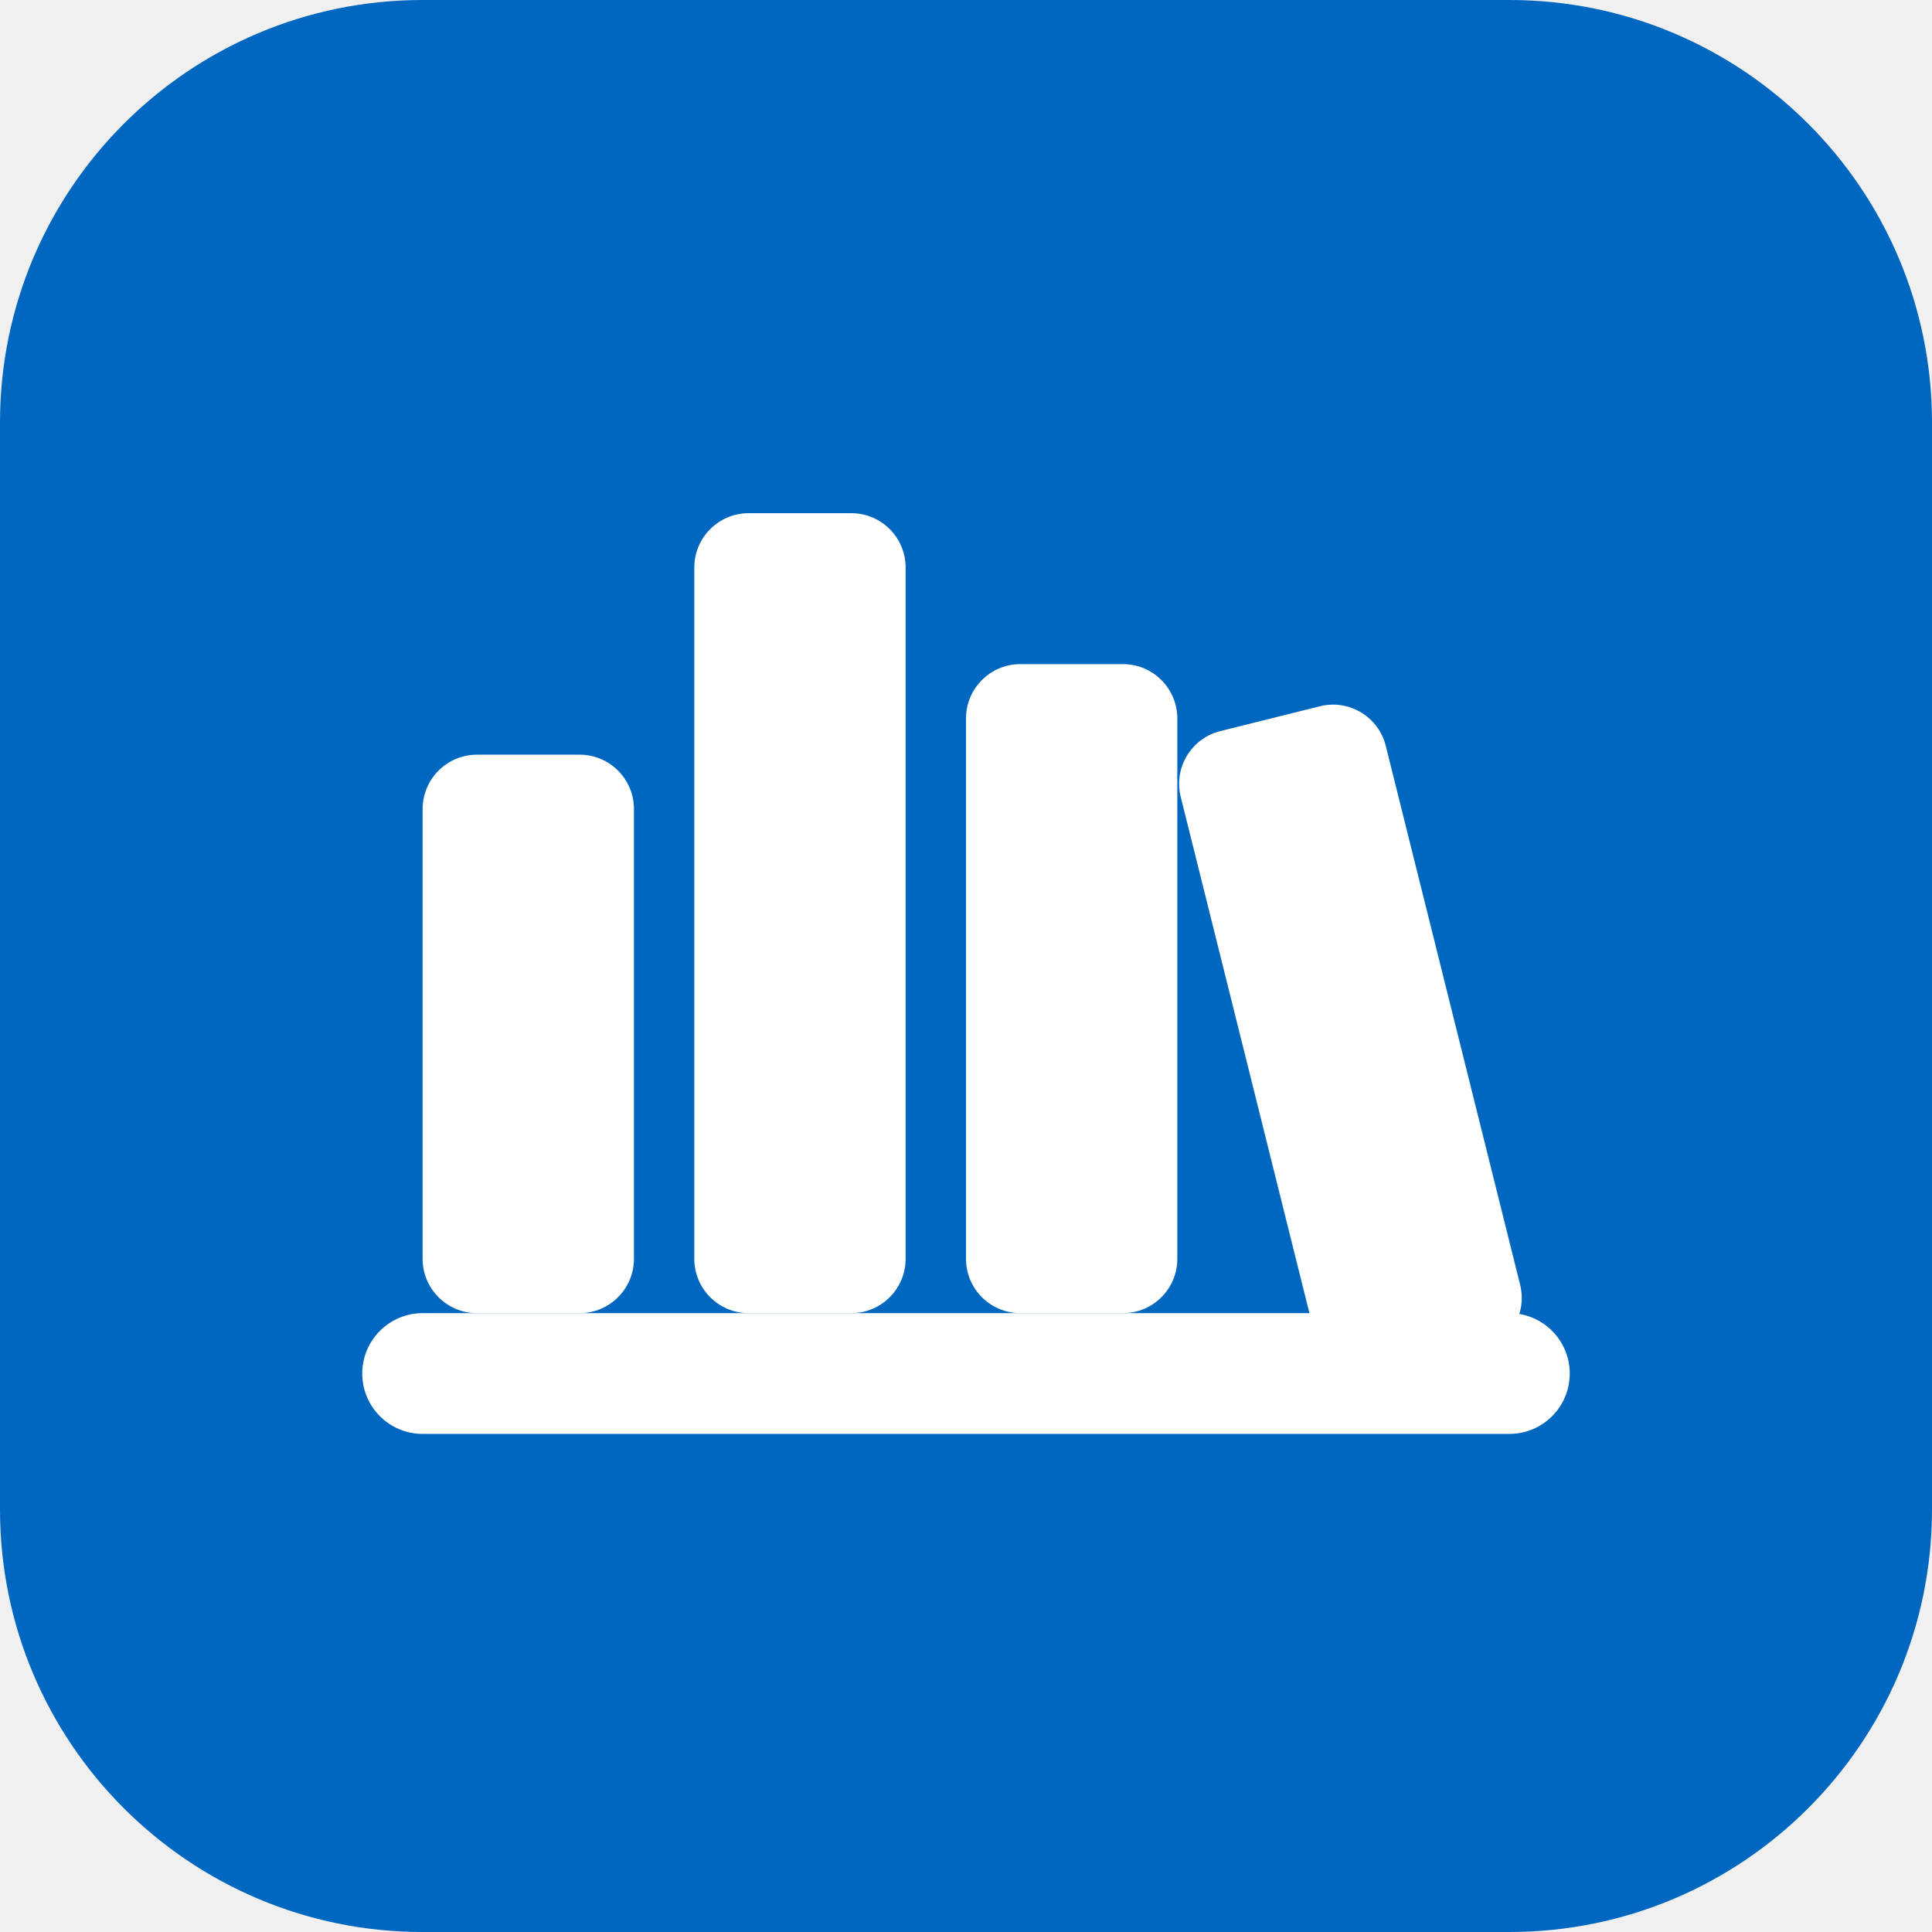
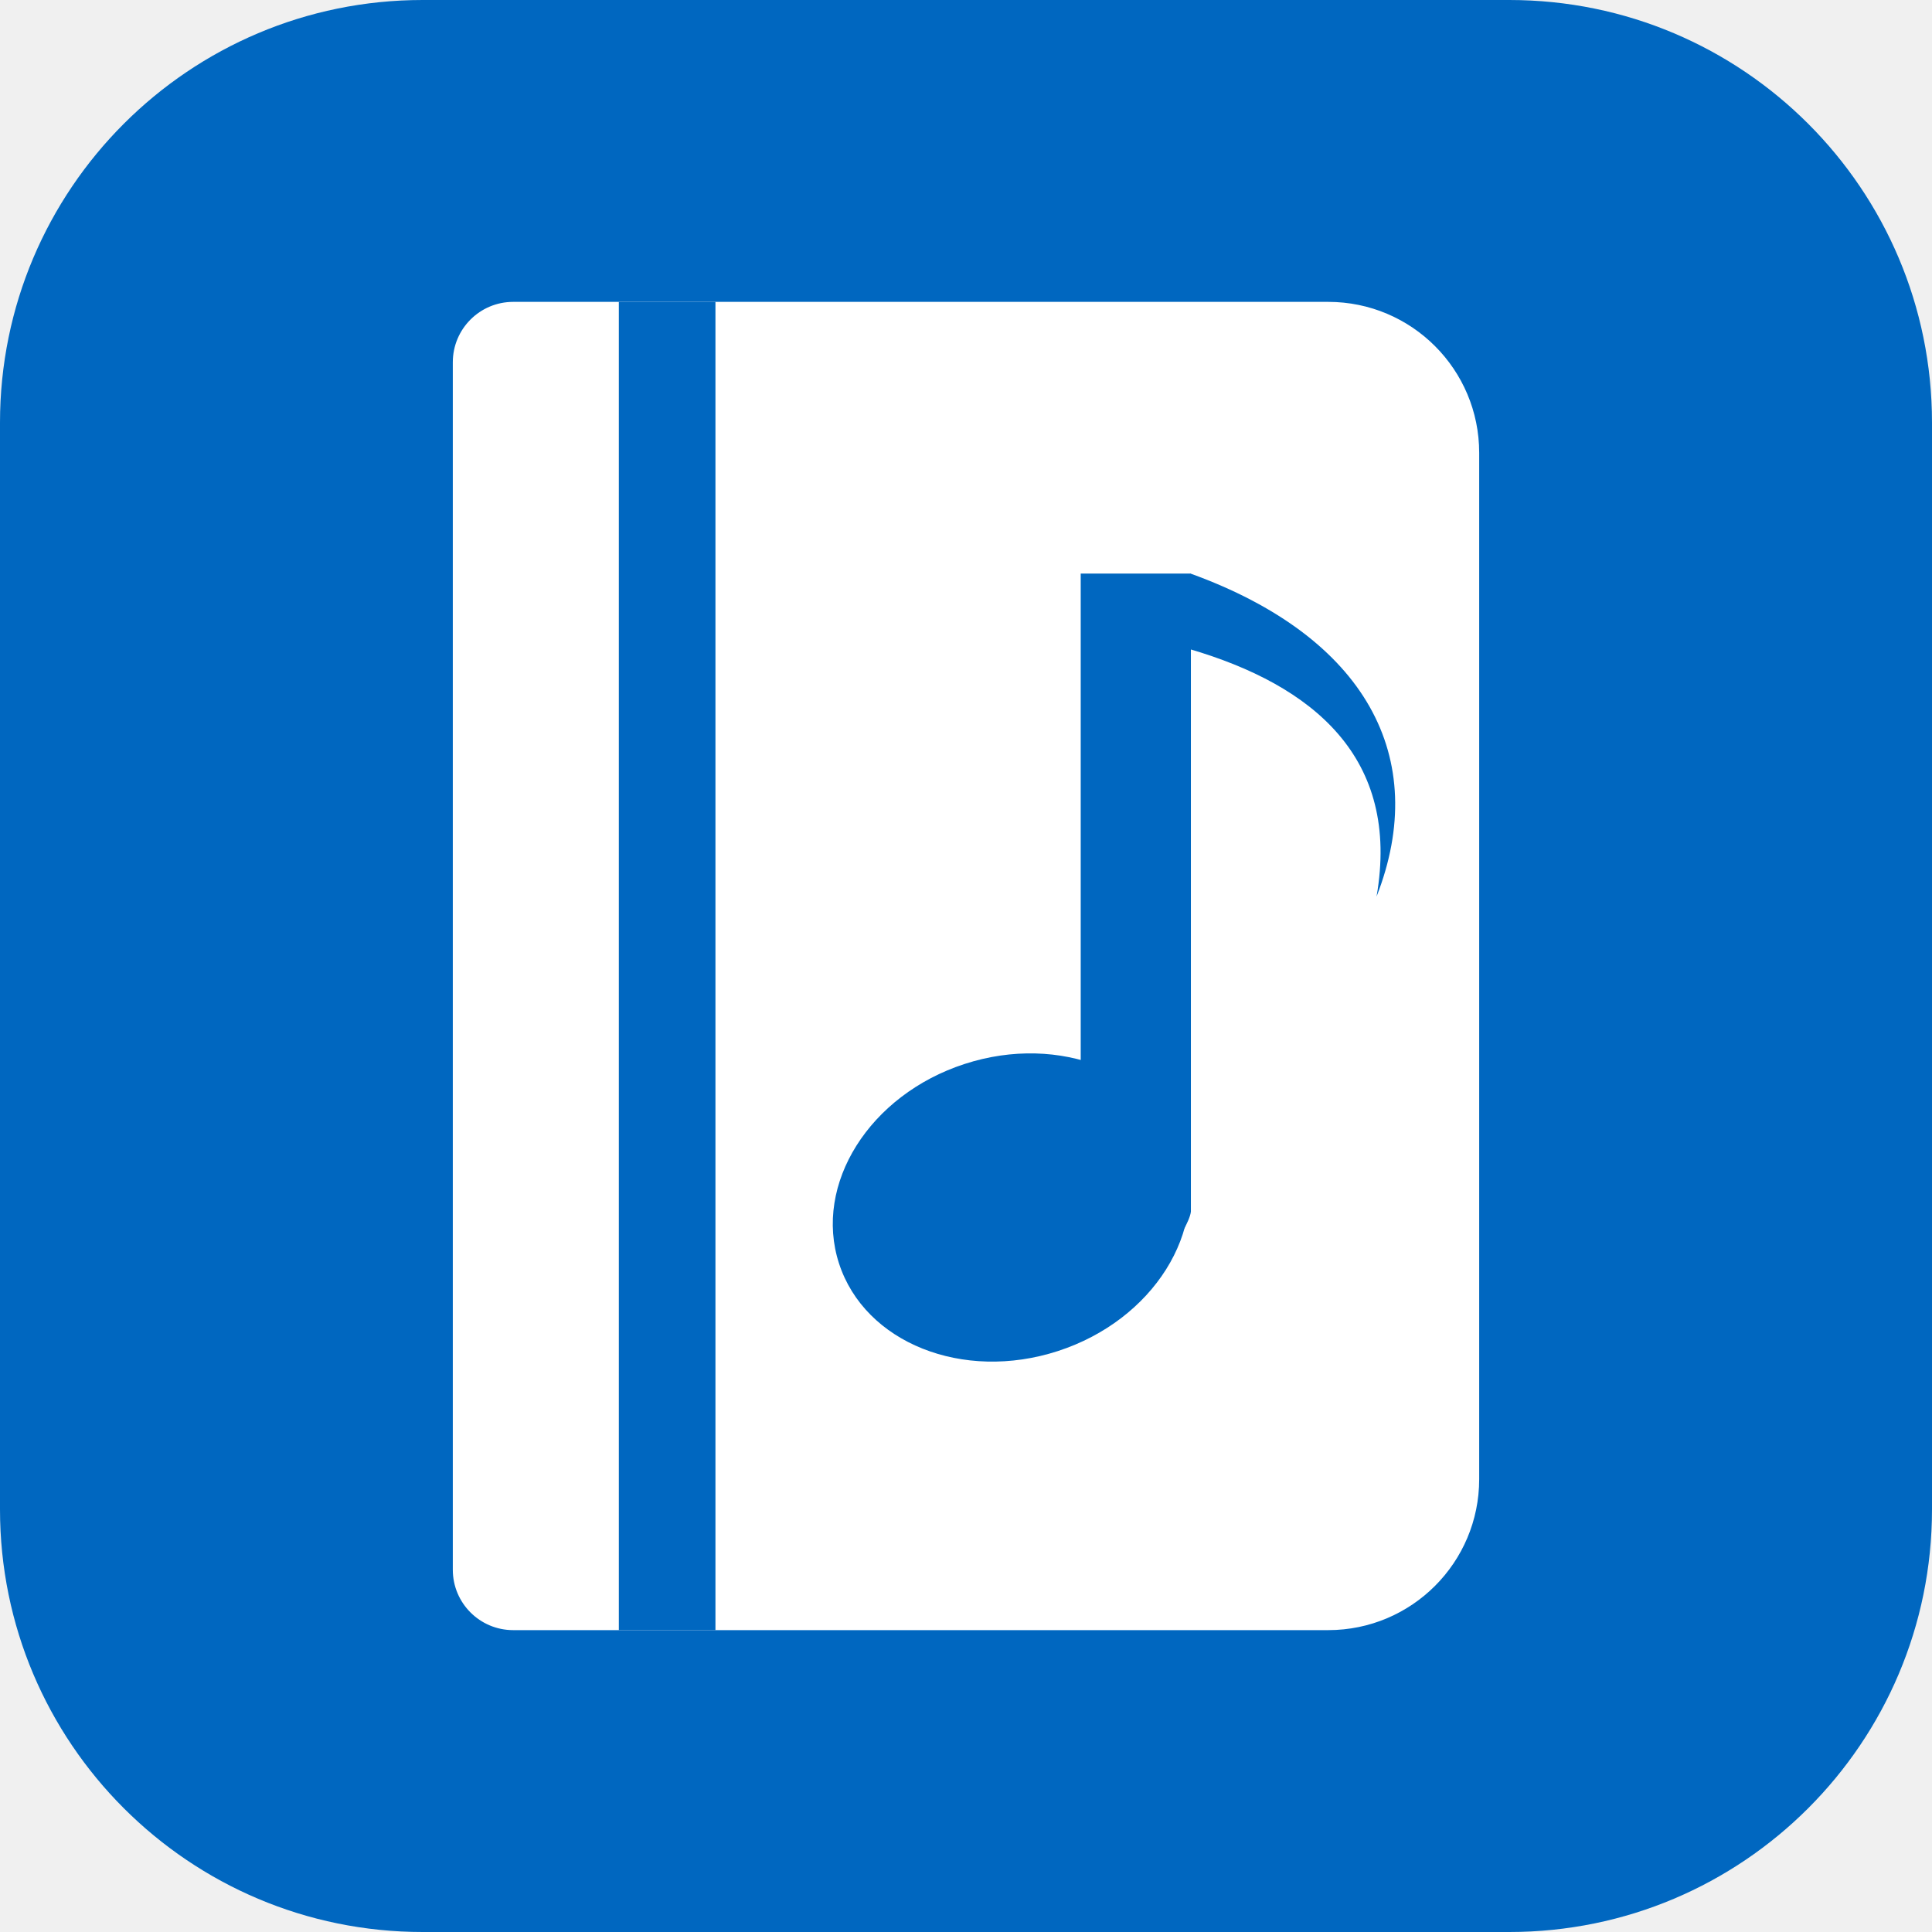
- <svg xmlns="http://www.w3.org/2000/svg" viewBox="0 0 64 64" role="img" aria-label="TuneLib">
-   <rect width="64" height="64" rx="14" fill="#0067c0" />
-   <g fill="#ffffff" transform="translate(0 -2)">
-     <rect x="14" y="27" width="7" height="18.5" rx="1.8" />
-     <rect x="23" y="19" width="7" height="26.5" rx="1.8" />
-     <rect x="32" y="24" width="7" height="21.5" rx="1.8" />
-     <rect x="44" y="26" width="7" height="22" rx="1.8" transform="rotate(-14 44 48)" />
-     <rect x="12" y="45.5" width="40" height="4" rx="2" />
+ <svg xmlns="http://www.w3.org/2000/svg" viewBox="0 0 64 64" role="img" aria-label="TuneLib" version="1.1" id="svg3">
+   <defs id="defs3" />
+   <rect width="64" height="64" rx="14" fill="#0067c0" id="rect1" />
+   <path d="M17 10h27a5 5 0 0 1 5 5v34a5 5 0 0 1-5 5H17a2 2 0 0 1-2-2V12a2 2 0 0 1 2-2z" fill="#ffffff" id="path1" />
+   <g fill="#0067c0" id="g3">
+     <rect x="20.5" y="10" width="3.2" height="44" id="rect2" />
+     <path id="ellipse2" transform="rotate(-18 33.5 40)" d="m 39.5,40 a 6,5 0 0 1 -6,5 6,5 0 0 1 -6,-5 6,5 0 0 1 6,-5 6,5 0 0 1 6,5 z" />
+     <path id="rect3" style="stroke-width:0.3" d="m 35.8,19 h 3.65 v 21.137 c -0.019,0.167 -0.135,0.401 -0.218,0.559 L 35.8,40.5 Z" />
+     <path d="M 39.443,19.002 C 45.243,21.102 47.4,25.1 45.6,29.7 c 0.8,-4.6 -2.1,-7 -6.2,-8.2 z" id="path3" style="stroke-width:0;stroke-dasharray:none" />
  </g>
</svg>
